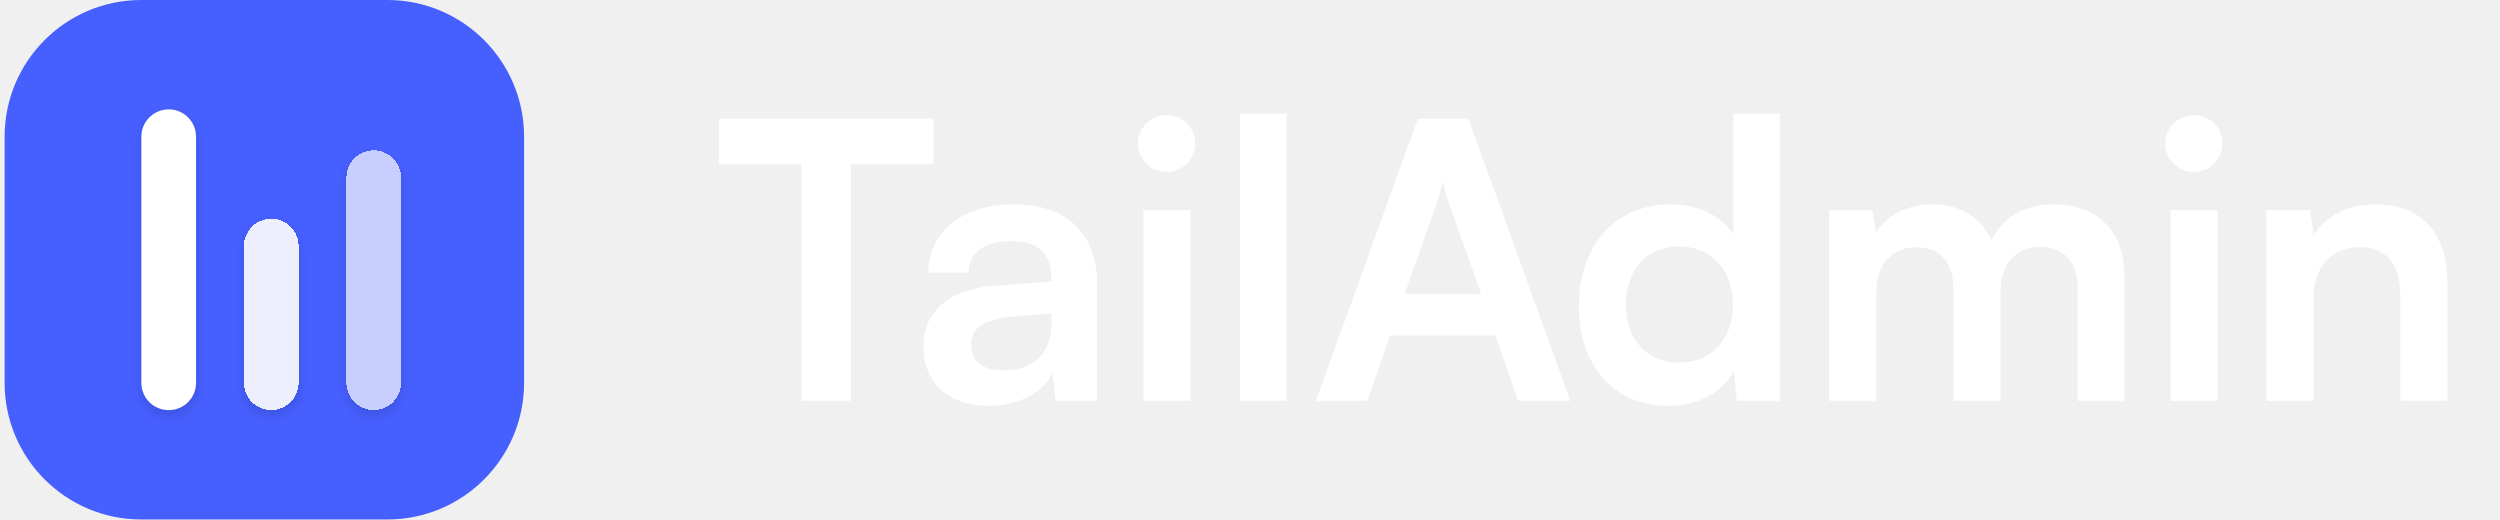
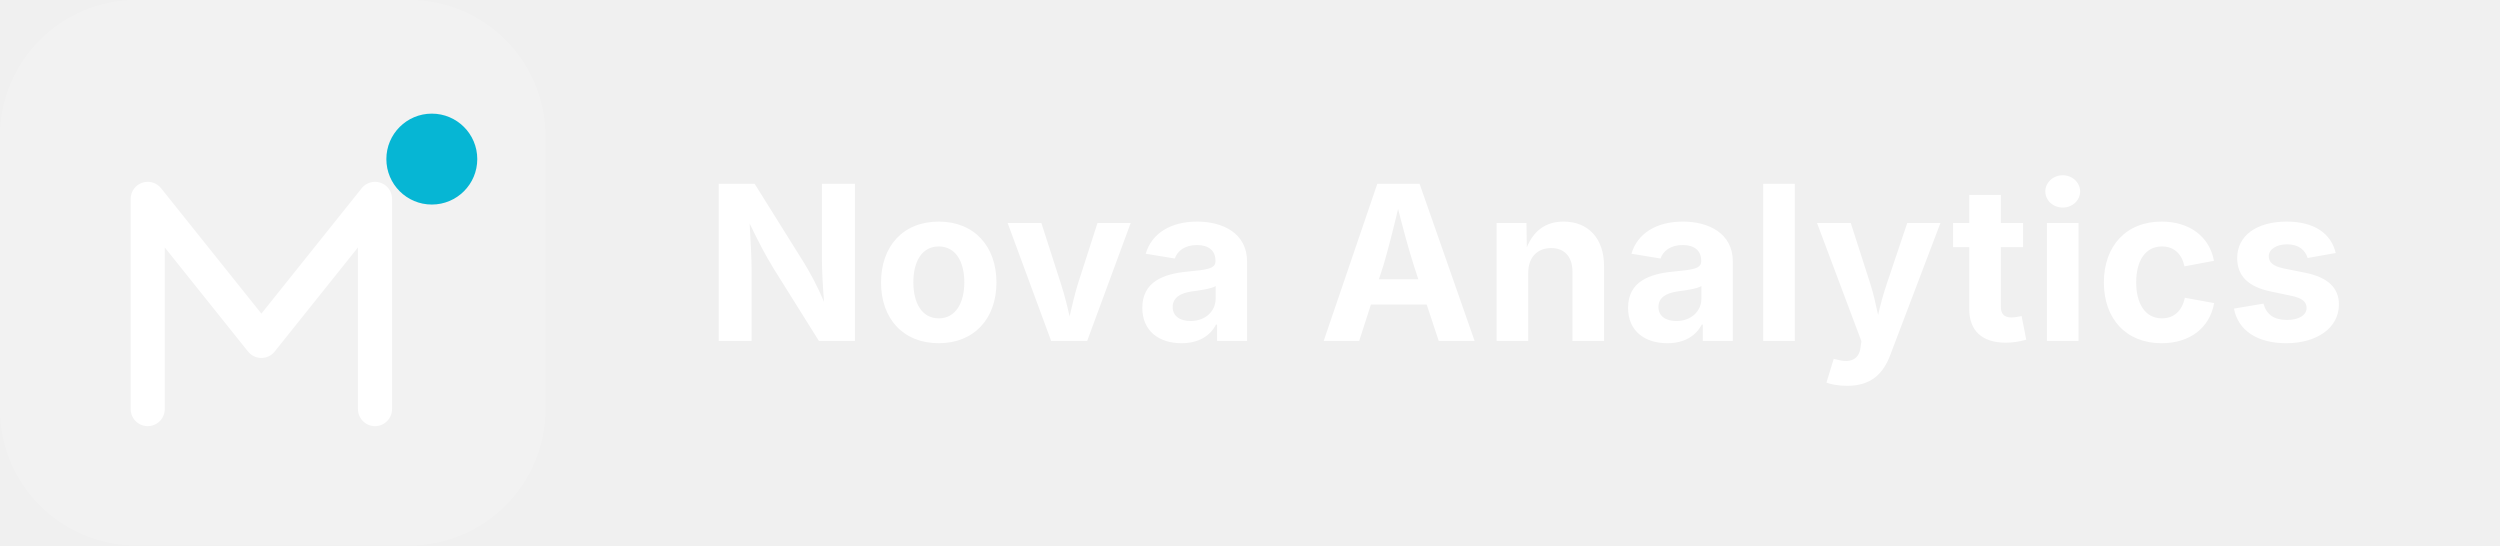
- <svg xmlns="http://www.w3.org/2000/svg" width="231" height="48" viewBox="0 0 231 48" fill="none">
-   <path d="M0.426 12.632C0.426 5.655 6.081 0 13.057 0H35.794C42.77 0 48.426 5.655 48.426 12.632V35.368C48.426 42.345 42.77 48 35.794 48H13.057C6.081 48 0.426 42.345 0.426 35.368V12.632Z" fill="#465FFF" />
-   <g filter="url(#filter0_d_3903_56743)">
-     <path d="M13.062 12.632C13.062 11.237 14.193 10.106 15.588 10.106C16.983 10.106 18.114 11.237 18.114 12.632V35.369C18.114 36.764 16.983 37.895 15.588 37.895C14.193 37.895 13.062 36.764 13.062 35.369V12.632Z" fill="white" />
-   </g>
-   <g filter="url(#filter1_d_3903_56743)">
-     <path d="M22.539 22.735C22.539 21.34 23.67 20.209 25.065 20.209C26.461 20.209 27.592 21.34 27.592 22.735V35.367C27.592 36.762 26.461 37.893 25.065 37.893C23.67 37.893 22.539 36.762 22.539 35.367V22.735Z" fill="white" fill-opacity="0.9" shape-rendering="crispEdges" />
-   </g>
-   <g filter="url(#filter2_d_3903_56743)">
-     <path d="M32.008 16.419C32.008 15.024 33.139 13.893 34.534 13.893C35.929 13.893 37.06 15.024 37.06 16.419V35.366C37.06 36.761 35.929 37.893 34.534 37.893C33.139 37.893 32.008 36.761 32.008 35.366V16.419Z" fill="white" fill-opacity="0.7" shape-rendering="crispEdges" />
-   </g>
-   <path d="M66.426 15.172H74.058V37.036H78.624V15.172H86.257V10.964H66.426V15.172Z" fill="white" />
-   <path d="M91.352 37.5C94.098 37.5 96.488 36.252 97.237 34.433L97.558 37.036H101.375V26.336C101.375 21.45 98.45 18.882 93.706 18.882C88.927 18.882 85.788 21.378 85.788 25.195H89.497C89.497 23.34 90.924 22.27 93.492 22.27C95.704 22.27 97.13 23.233 97.13 25.623V26.015L91.851 26.407C87.678 26.729 85.324 28.762 85.324 32.007C85.324 35.324 87.607 37.5 91.352 37.5ZM92.779 34.219C90.817 34.219 89.747 33.434 89.747 31.829C89.747 30.402 90.781 29.511 93.492 29.261L97.166 28.976V29.903C97.166 32.614 95.454 34.219 92.779 34.219Z" fill="white" />
-   <path d="M107.825 15.886C109.252 15.886 110.429 14.709 110.429 13.246C110.429 11.784 109.252 10.643 107.825 10.643C106.327 10.643 105.15 11.784 105.15 13.246C105.15 14.709 106.327 15.886 107.825 15.886ZM105.649 37.036H110.001V19.417H105.649V37.036Z" fill="white" />
-   <path d="M118.883 37.036V10.5H114.568V37.036H118.883Z" fill="white" />
-   <path d="M126.337 37.036L128.441 31.009H138.179L140.283 37.036H145.098L135.682 10.964H131.009L121.593 37.036H126.337ZM132.757 18.739C133.007 18.026 133.221 17.241 133.328 16.742C133.399 17.277 133.649 18.061 133.863 18.739L136.859 27.157H129.797L132.757 18.739Z" fill="white" />
-   <path d="M154.165 37.5C156.84 37.5 159.122 36.323 160.192 34.29L160.478 37.036H164.472V10.5H160.157V21.664C159.051 19.916 156.875 18.882 154.414 18.882C149.1 18.882 145.89 22.805 145.89 28.298C145.89 33.755 149.064 37.5 154.165 37.5ZM155.128 33.505C152.096 33.505 150.241 31.294 150.241 28.155C150.241 25.017 152.096 22.77 155.128 22.77C158.159 22.77 160.121 24.981 160.121 28.155C160.121 31.33 158.159 33.505 155.128 33.505Z" fill="white" />
-   <path d="M173.359 37.036V27.049C173.359 24.196 175.035 22.841 177.104 22.841C179.172 22.841 180.492 24.16 180.492 26.622V37.036H184.843V27.049C184.843 24.16 186.448 22.805 188.553 22.805C190.621 22.805 191.977 24.125 191.977 26.657V37.036H196.292V25.516C196.292 21.45 193.938 18.882 189.658 18.882C186.983 18.882 184.915 20.201 184.023 22.235C183.096 20.201 181.241 18.882 178.566 18.882C176.034 18.882 174.25 20.023 173.359 21.485L173.002 19.417H169.007V37.036H173.359Z" fill="white" />
-   <path d="M202.74 15.886C204.167 15.886 205.344 14.709 205.344 13.246C205.344 11.784 204.167 10.643 202.74 10.643C201.242 10.643 200.065 11.784 200.065 13.246C200.065 14.709 201.242 15.886 202.74 15.886ZM200.564 37.036H204.916V19.417H200.564V37.036Z" fill="white" />
-   <path d="M213.763 37.036V27.549C213.763 24.695 215.403 22.841 218.078 22.841C220.325 22.841 221.788 24.267 221.788 27.228V37.036H226.139V26.194C226.139 21.628 223.856 18.882 219.434 18.882C217.044 18.882 214.904 19.916 213.798 21.7L213.442 19.417H209.411V37.036H213.763Z" fill="white" />
-   <defs>
-     <filter id="filter0_d_3903_56743" x="12.062" y="9.606" width="7.053" height="29.79" filterUnits="userSpaceOnUse" color-interpolation-filters="sRGB">
-       <feFlood flood-opacity="0" result="BackgroundImageFix" />
-       <feColorMatrix in="SourceAlpha" type="matrix" values="0 0 0 0 0 0 0 0 0 0 0 0 0 0 0 0 0 0 127 0" result="hardAlpha" />
-       <feOffset dy="0.5" />
-       <feGaussianBlur stdDeviation="0.5" />
-       <feComposite in2="hardAlpha" operator="out" />
-       <feColorMatrix type="matrix" values="0 0 0 0 0 0 0 0 0 0 0 0 0 0 0 0 0 0 0.12 0" />
-       <feBlend mode="normal" in2="BackgroundImageFix" result="effect1_dropShadow_3903_56743" />
-       <feBlend mode="normal" in="SourceGraphic" in2="effect1_dropShadow_3903_56743" result="shape" />
-     </filter>
-     <filter id="filter1_d_3903_56743" x="21.539" y="19.709" width="7.053" height="19.684" filterUnits="userSpaceOnUse" color-interpolation-filters="sRGB">
-       <feFlood flood-opacity="0" result="BackgroundImageFix" />
-       <feColorMatrix in="SourceAlpha" type="matrix" values="0 0 0 0 0 0 0 0 0 0 0 0 0 0 0 0 0 0 127 0" result="hardAlpha" />
-       <feOffset dy="0.5" />
-       <feGaussianBlur stdDeviation="0.5" />
-       <feComposite in2="hardAlpha" operator="out" />
-       <feColorMatrix type="matrix" values="0 0 0 0 0 0 0 0 0 0 0 0 0 0 0 0 0 0 0.12 0" />
-       <feBlend mode="normal" in2="BackgroundImageFix" result="effect1_dropShadow_3903_56743" />
-       <feBlend mode="normal" in="SourceGraphic" in2="effect1_dropShadow_3903_56743" result="shape" />
-     </filter>
-     <filter id="filter2_d_3903_56743" x="31.008" y="13.393" width="7.053" height="26" filterUnits="userSpaceOnUse" color-interpolation-filters="sRGB">
-       <feFlood flood-opacity="0" result="BackgroundImageFix" />
-       <feColorMatrix in="SourceAlpha" type="matrix" values="0 0 0 0 0 0 0 0 0 0 0 0 0 0 0 0 0 0 127 0" result="hardAlpha" />
-       <feOffset dy="0.5" />
-       <feGaussianBlur stdDeviation="0.5" />
-       <feComposite in2="hardAlpha" operator="out" />
-       <feColorMatrix type="matrix" values="0 0 0 0 0 0 0 0 0 0 0 0 0 0 0 0 0 0 0.12 0" />
-       <feBlend mode="normal" in2="BackgroundImageFix" result="effect1_dropShadow_3903_56743" />
-       <feBlend mode="normal" in="SourceGraphic" in2="effect1_dropShadow_3903_56743" result="shape" />
-     </filter>
-   </defs>
+ <svg xmlns="http://www.w3.org/2000/svg" width="220" height="48" viewBox="0 0 220 48" fill="none">
+   <rect width="48" height="48" rx="12" fill="white" fill-opacity="0.15" />
+   <path d="M13 36V17.5L23 30L33 17.5V36" stroke="white" stroke-width="3" stroke-linecap="round" stroke-linejoin="round" fill="none" />
+   <circle cx="38" cy="14" r="4" fill="#06b6d4" />
+   <text x="62" y="30" font-family="'Outfit', 'Inter', system-ui, sans-serif" font-size="19" font-weight="700" fill="white" letter-spacing="0.3">Nova Analytics</text>
</svg>
